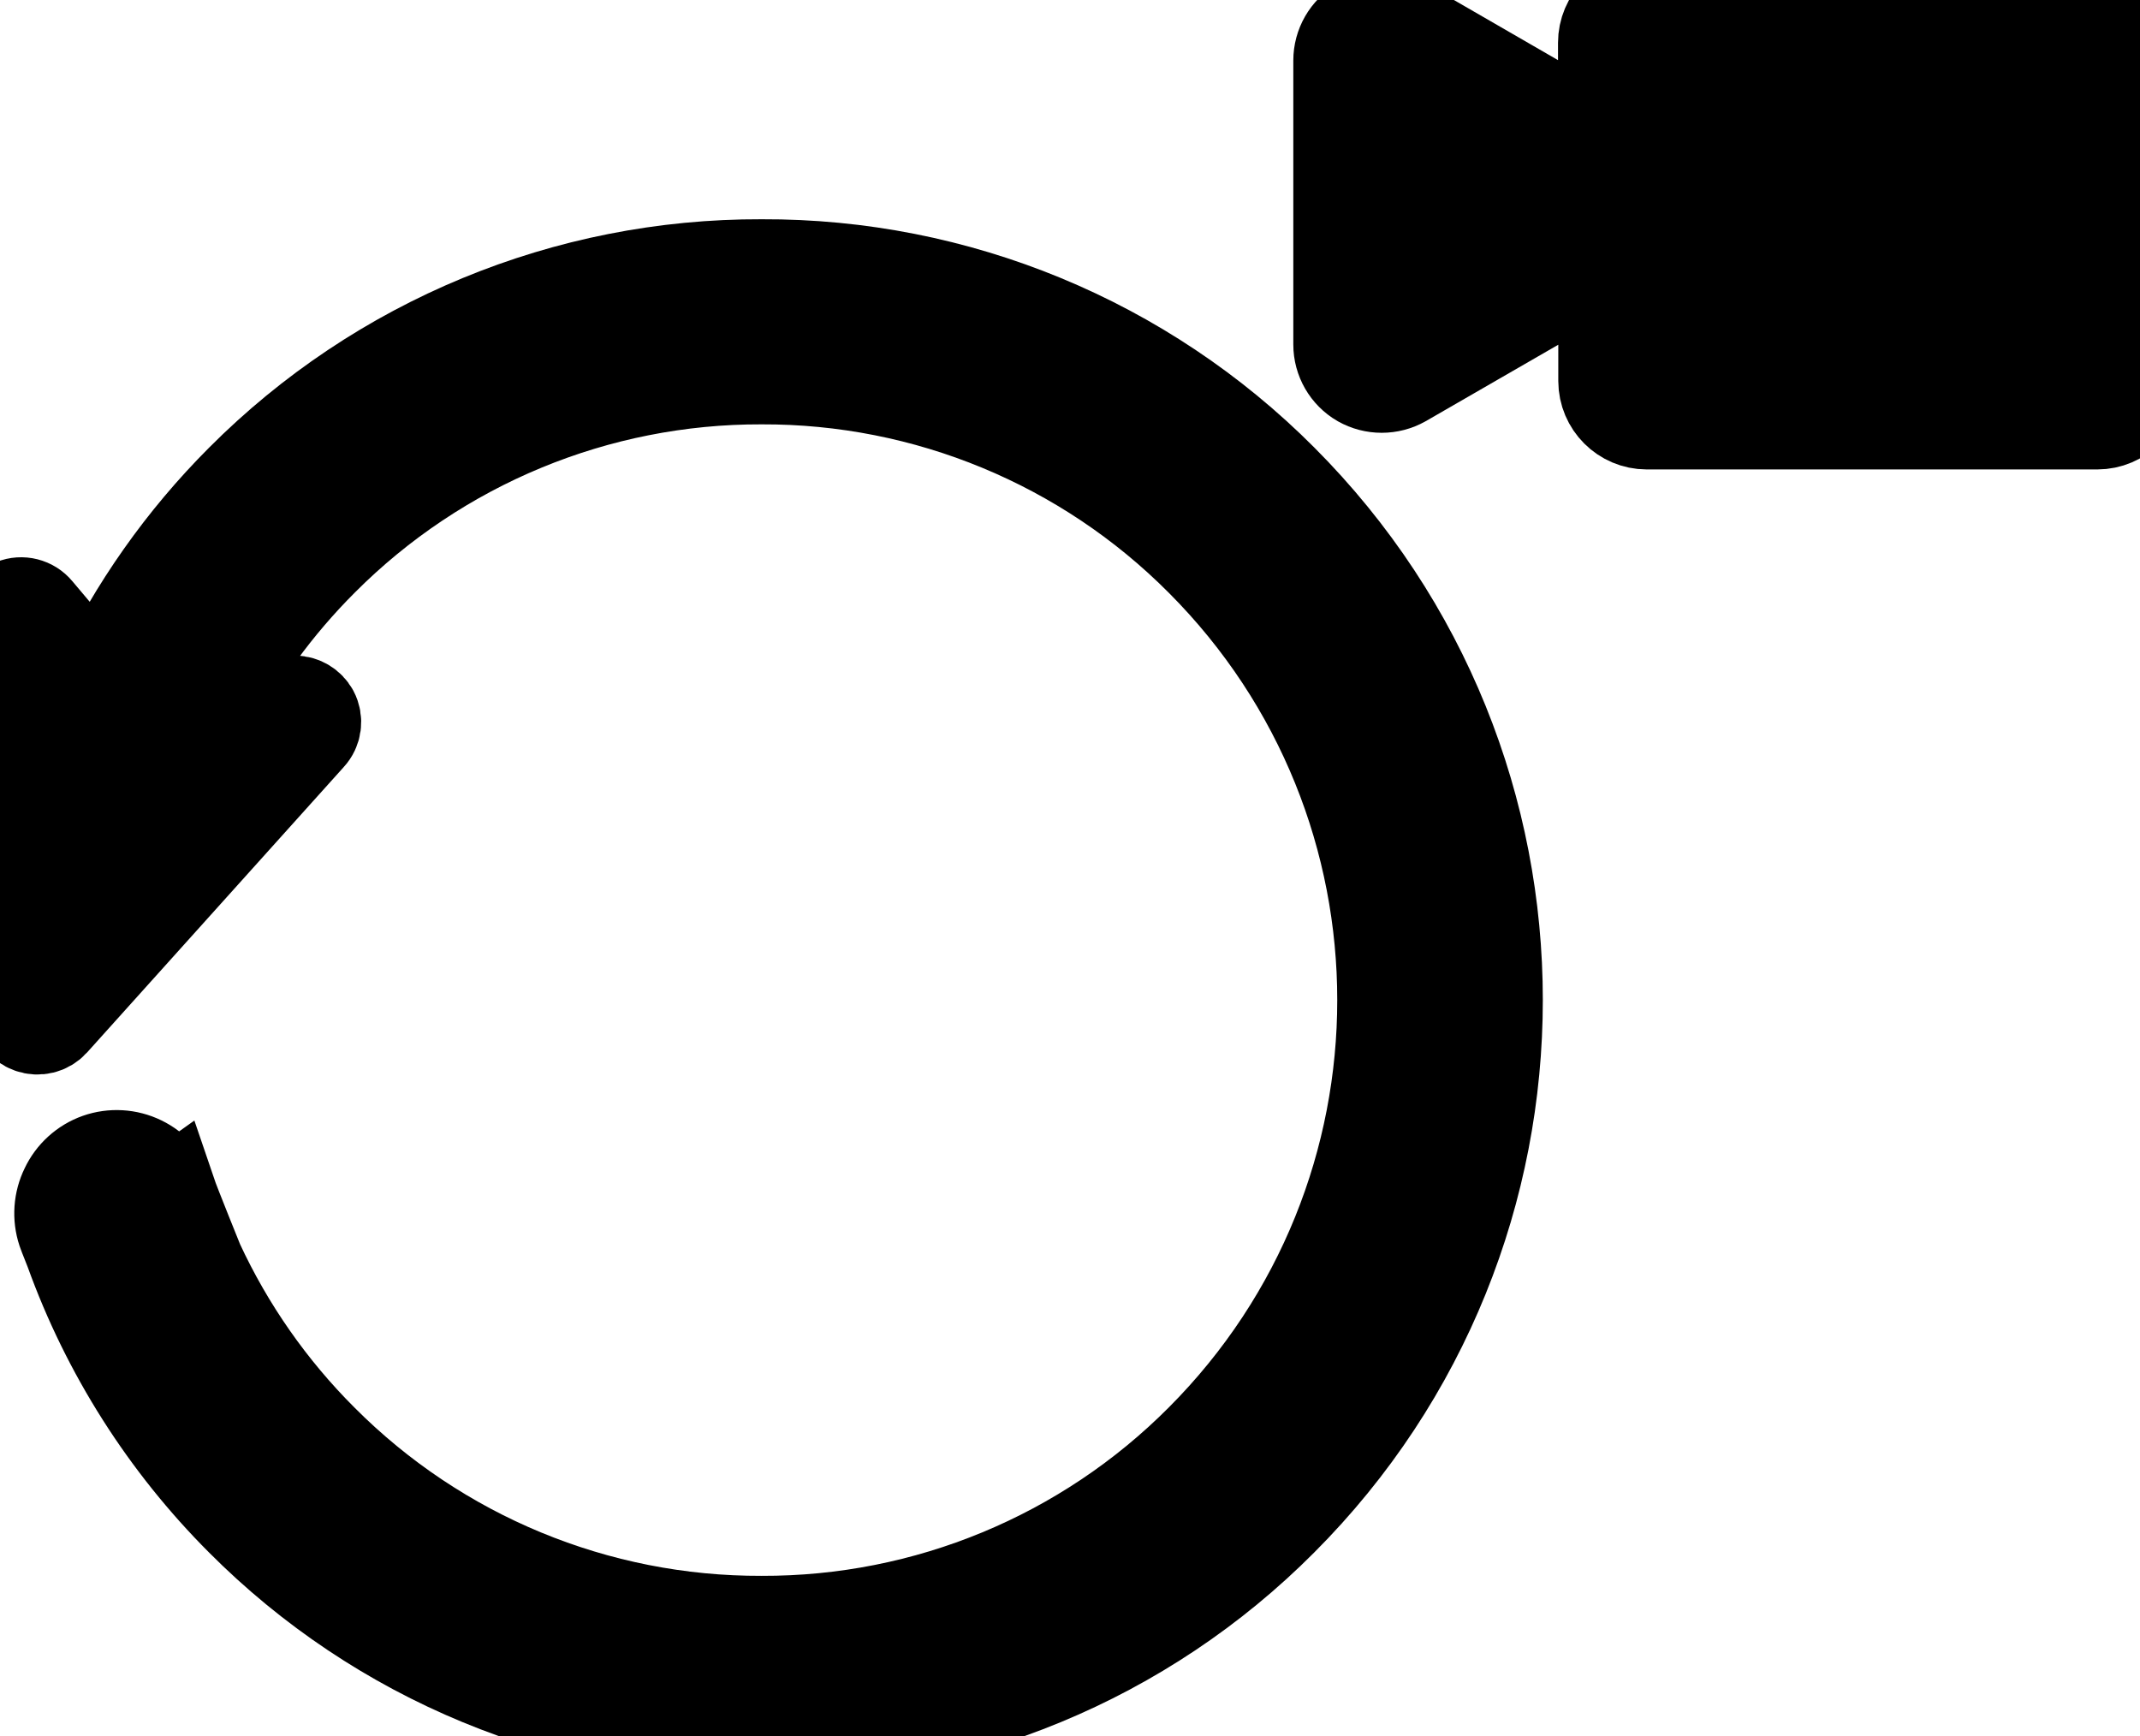
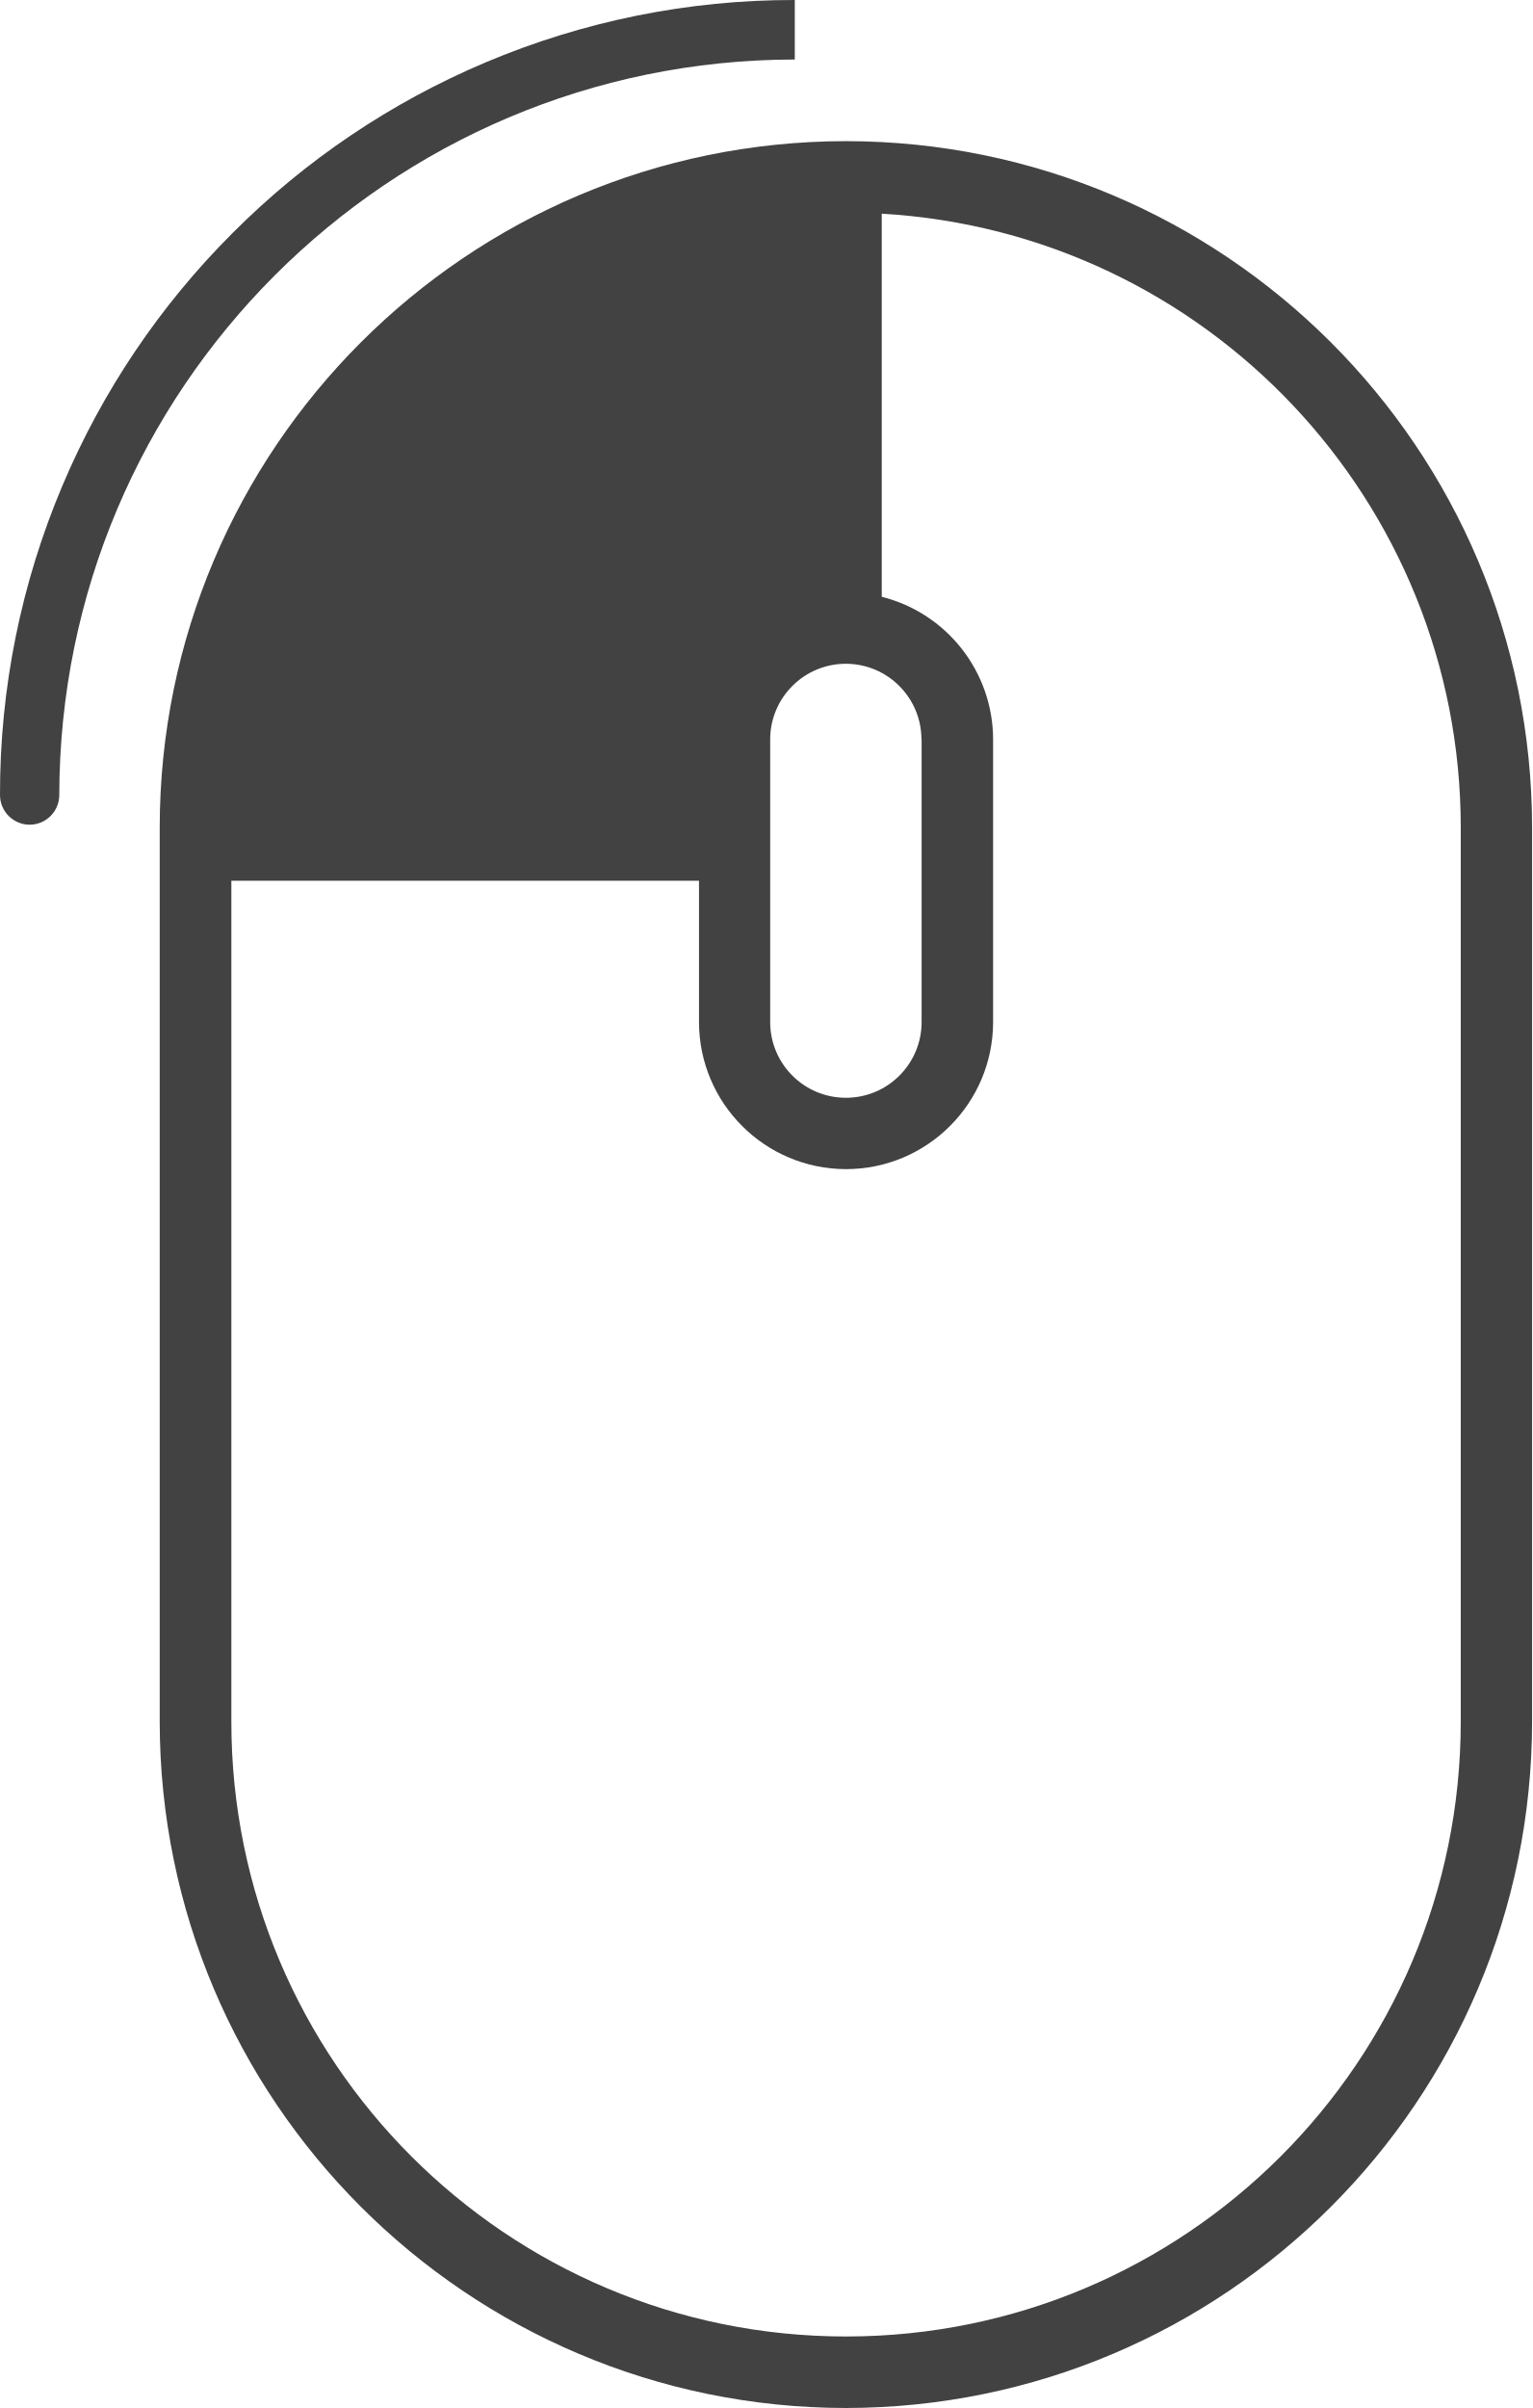
- <svg xmlns="http://www.w3.org/2000/svg" width="23.445" height="19.011" viewBox="0 0 23.445 19.011" stroke="currentColor">
-   <path d="M22.977 0h-4.939a.469.469 0 0 0-.469.469v1.056L15.372.256a.478.478 0 0 0-.469 0 .471.471 0 0 0-.234.407v3.111a.469.469 0 0 0 .234.406.478.478 0 0 0 .469 0l2.2-1.269v1.263a.47.47 0 0 0 .469.469h4.936a.469.469 0 0 0 .468-.469V.469A.469.469 0 0 0 22.977 0z" />
-   <path d="M8.344 2.902a8.006 8.006 0 0 0-5.7 2.356A8 8 0 0 0 1.077 7.48L.41 6.689a.232.232 0 0 0-.266-.067.231.231 0 0 0-.147.227l.181 4.2a.228.228 0 0 0 .153.209.233.233 0 0 0 .252-.063l2.812-3.127a.231.231 0 0 0 .035-.266.233.233 0 0 0-.2-.12.271.271 0 0 0-.041 0l-.9.166a6.77 6.77 0 0 1 1.245-1.71 6.762 6.762 0 0 1 4.81-1.989 6.76 6.76 0 0 1 4.815 1.992 6.818 6.818 0 0 1 0 9.631 6.762 6.762 0 0 1-4.815 1.992 6.761 6.761 0 0 1-4.816-1.992 6.764 6.764 0 0 1-1.356-1.94s-.263-.65-.3-.759l-.007.005a.621.621 0 0 0-.315-.354.621.621 0 0 0-.477-.028.619.619 0 0 0-.352.319.629.629 0 0 0-.033.475c.026.074.058.146.085.219a8.022 8.022 0 0 0 1.871 2.946 8.007 8.007 0 0 0 5.7 2.357 8 8 0 0 0 5.7-2.357 8.067 8.067 0 0 0 0-11.4 8 8 0 0 0-5.7-2.353z" />
+ <svg xmlns="http://www.w3.org/2000/svg" width="28.329" height="44.513" viewBox="0 0 28.329 44.513">
+   <g data-name="Grupo 13">
+     <path data-name="Trazado 142" d="M-2954.734 646.77a12.7 12.7 0 0 0-12.688 12.688v16.527a12.7 12.7 0 0 0 12.688 12.689 12.7 12.7 0 0 0 12.688-12.689v-16.527a12.7 12.7 0 0 0-12.688-12.688zm1.4 11.061v5.223a1.4 1.4 0 0 1-1.4 1.4 1.4 1.4 0 0 1-1.4-1.4v-5.223a1.4 1.4 0 0 1 1.4-1.4 1.4 1.4 0 0 1 1.397 1.4zm9.969 18.154a11.367 11.367 0 0 1-11.366 11.367 11.366 11.366 0 0 1-11.366-11.367v-15.543h8.647v2.612a2.722 2.722 0 0 0 2.719 2.719 2.722 2.722 0 0 0 2.719-2.719v-5.223a2.724 2.724 0 0 0-2.059-2.638v-7.082a11.366 11.366 0 0 1 10.706 11.347z" transform="translate(2970.375 -644.161)" style="fill:#434243" />
+     <path data-name="Trazado 143" d="M-3044.888 593.076a.549.549 0 0 1-.549-.549 14.607 14.607 0 0 1 1.155-5.721 14.649 14.649 0 0 1 3.149-4.671 14.645 14.645 0 0 1 4.671-3.149 14.606 14.606 0 0 1 5.721-1.155v1.1a13.614 13.614 0 0 0-13.6 13.6.549.549 0 0 1-.547.545z" transform="translate(3045.437 -577.831)" style="fill:#434243" />
+   </g>
</svg>
